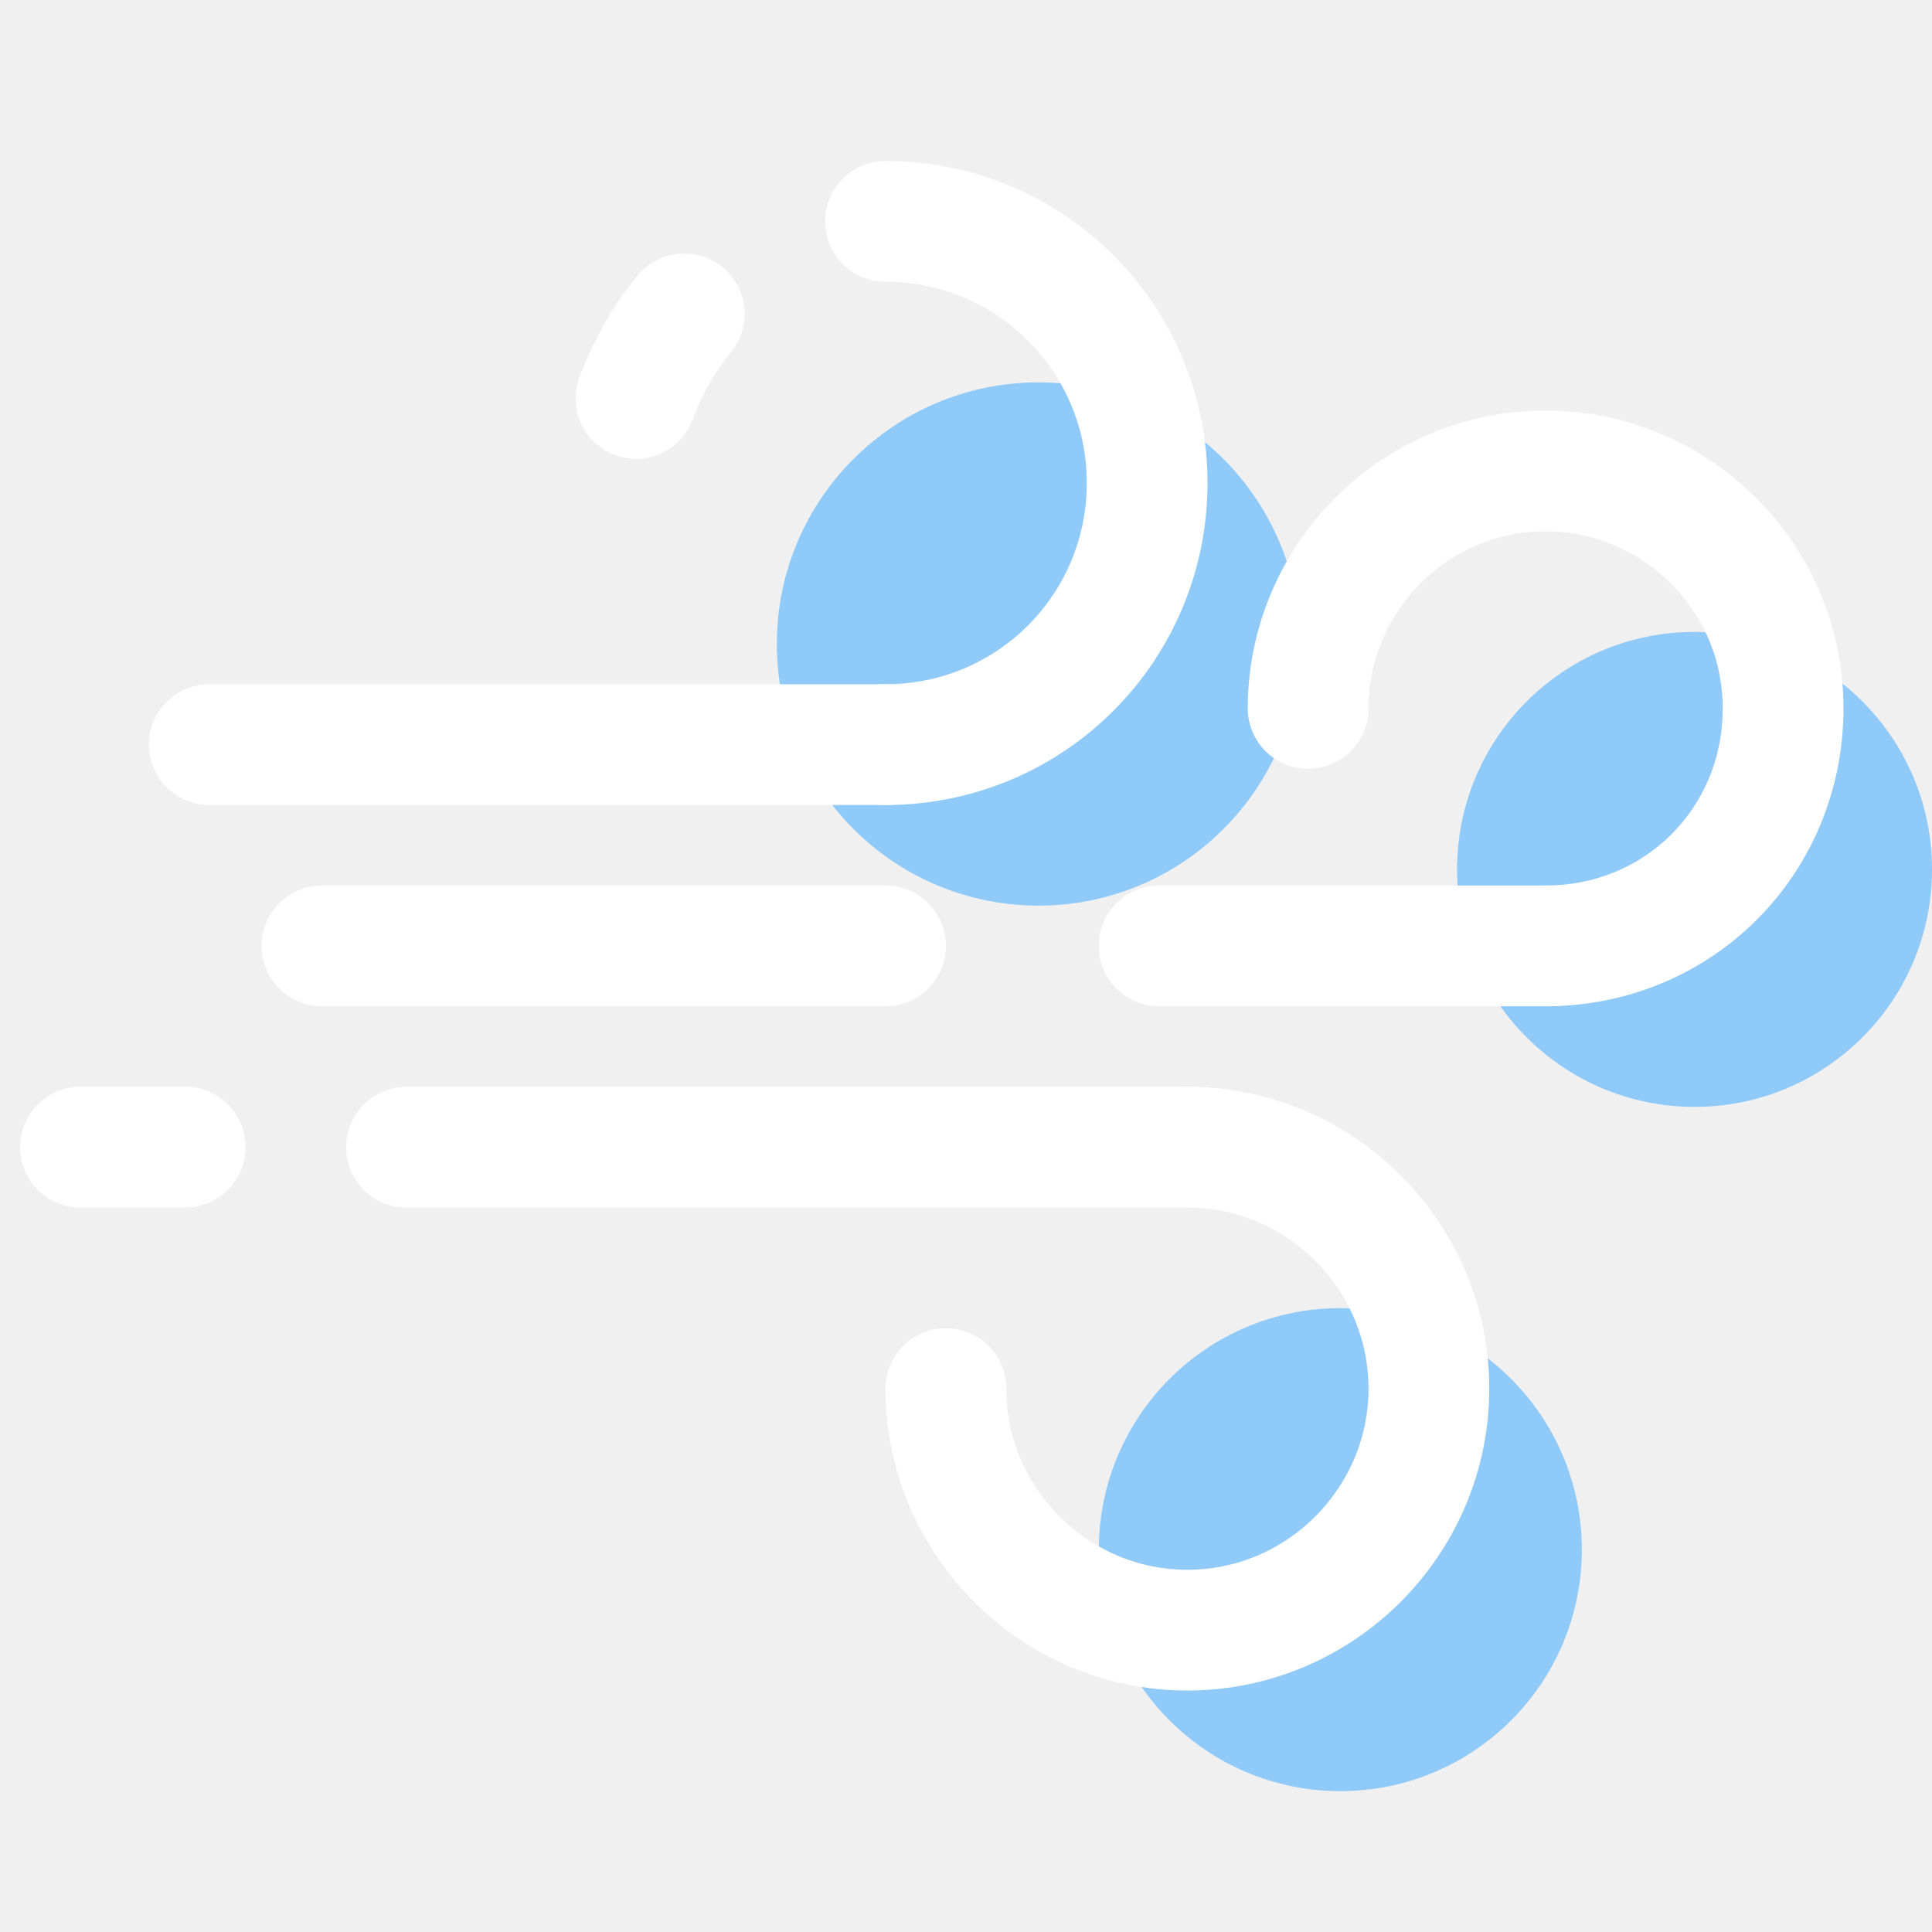
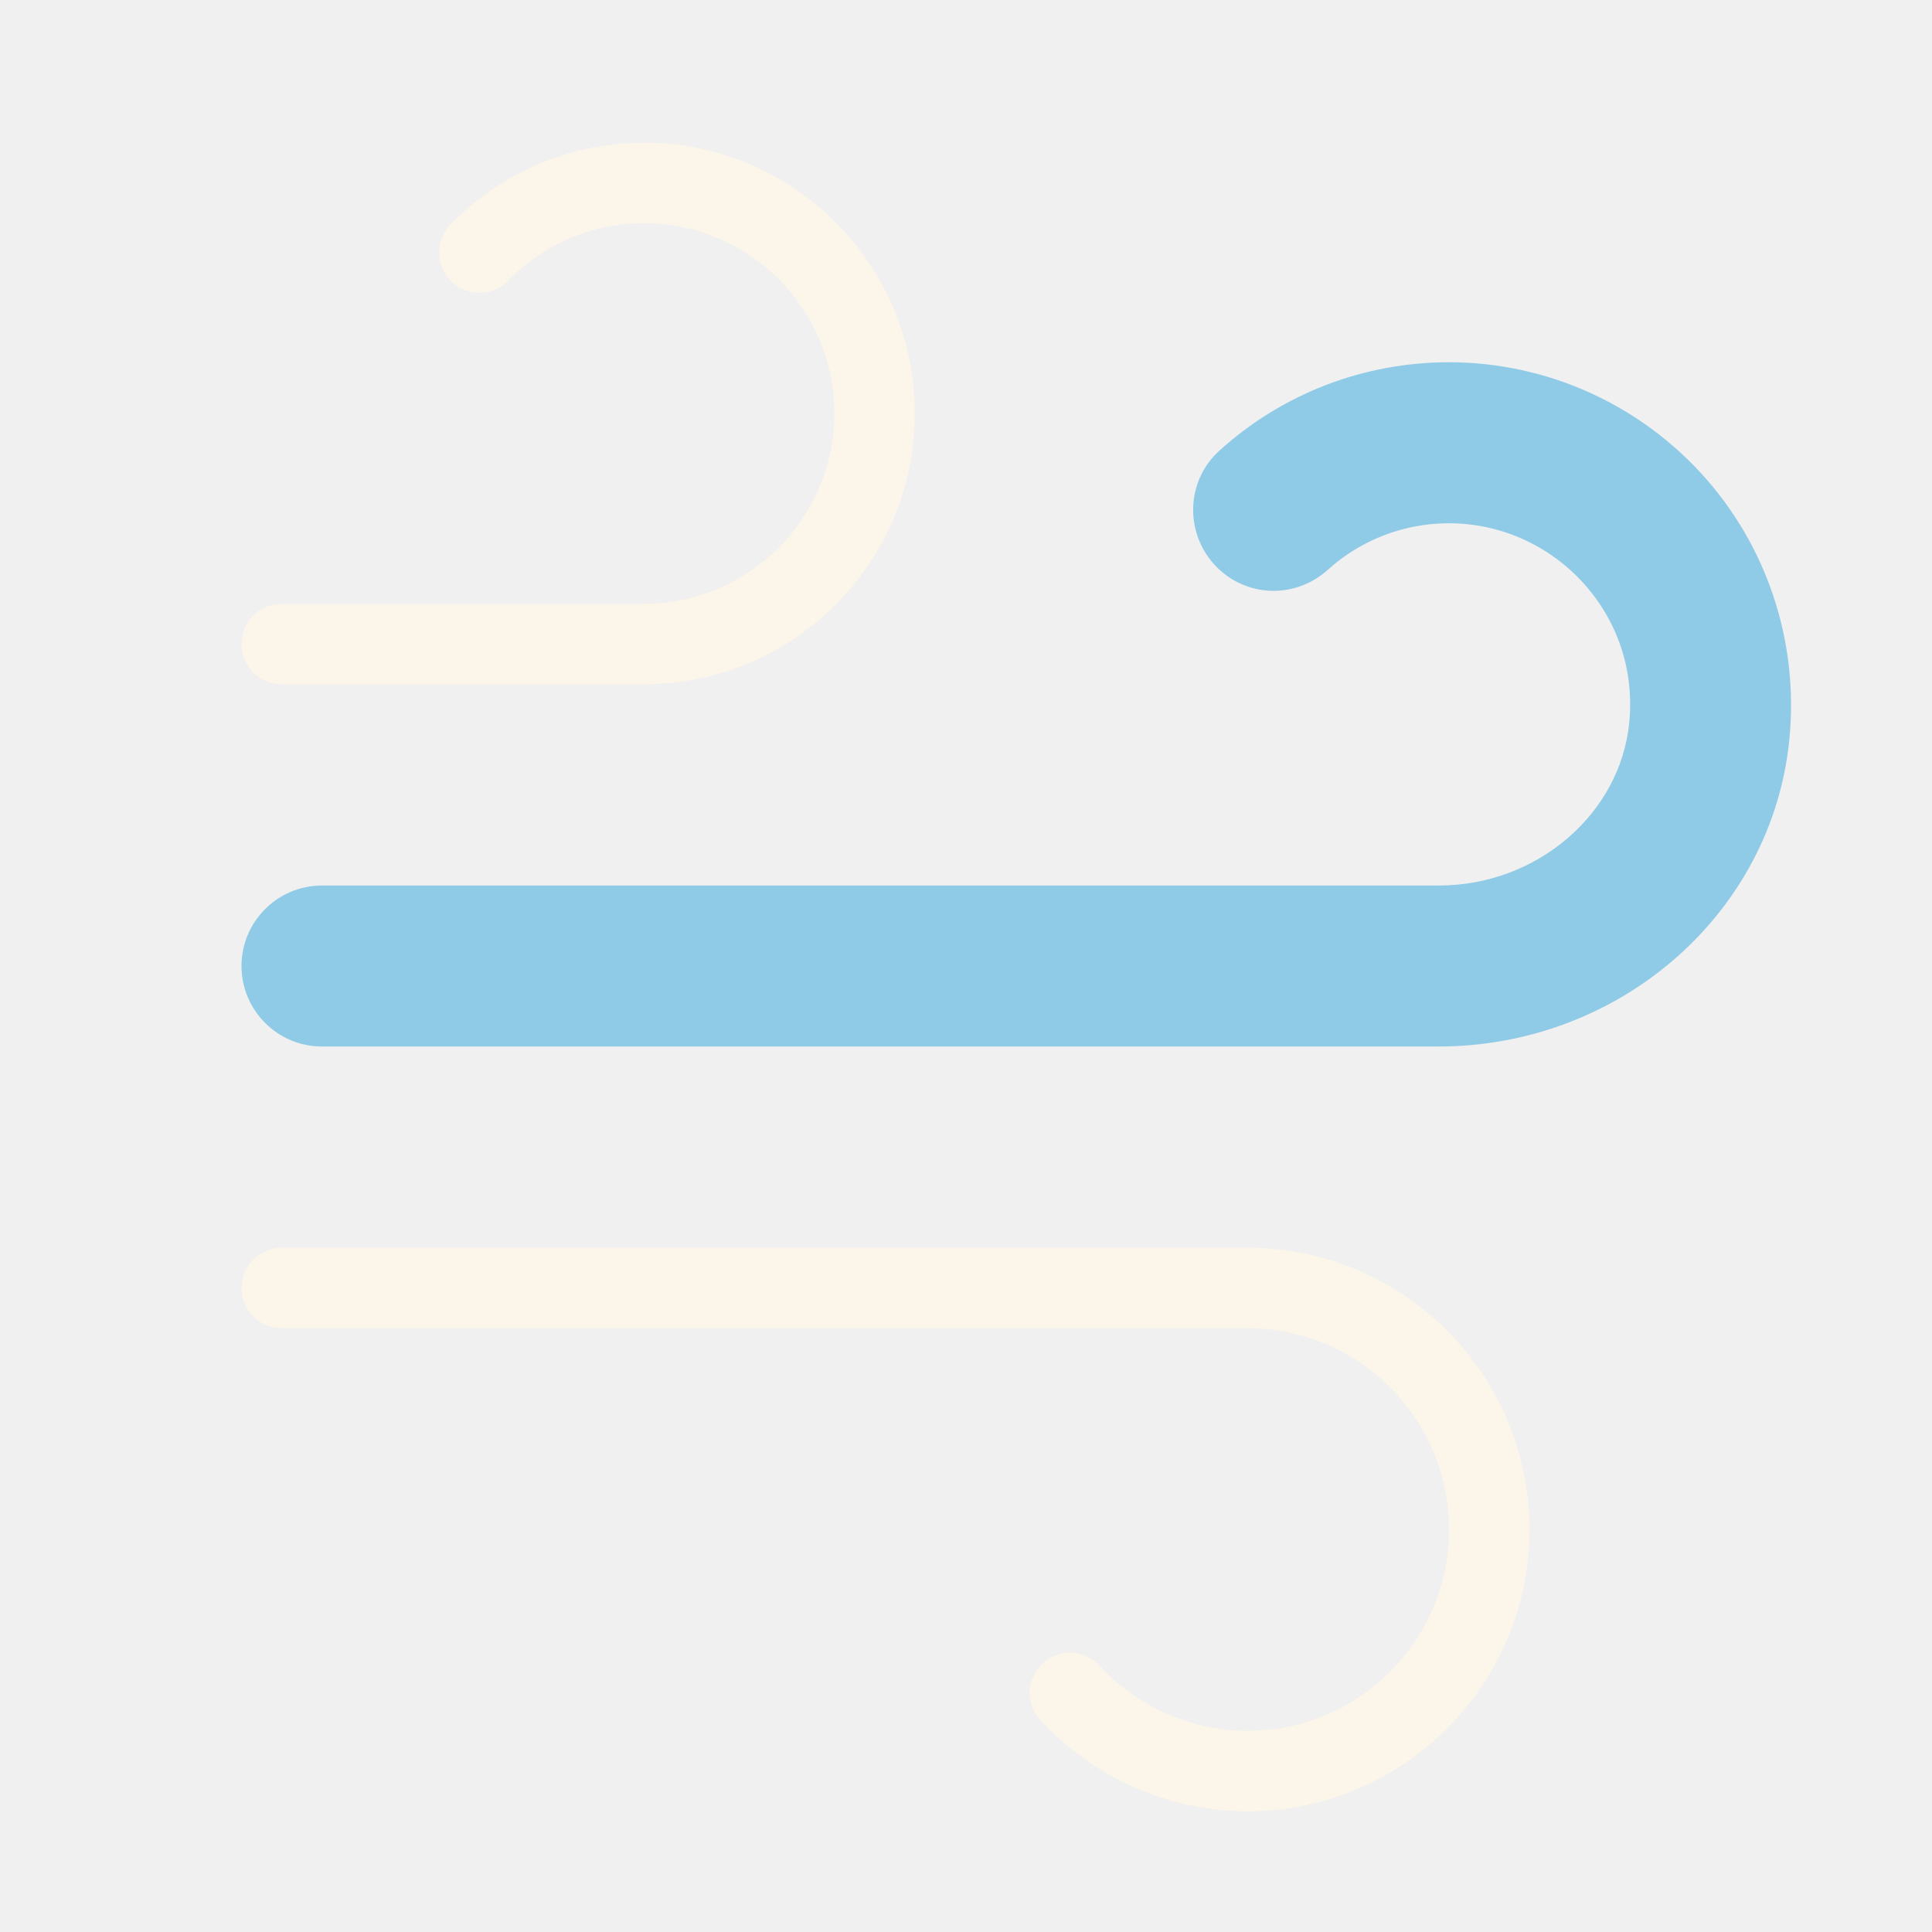
- <svg xmlns="http://www.w3.org/2000/svg" version="1.1" width="144px" height="144px" viewBox="0,0,255.998,255.998">
-   <g fill="none" fill-rule="nonzero" stroke="none" stroke-width="none" stroke-linecap="none" stroke-linejoin="none" stroke-miterlimit="10" stroke-dasharray="" stroke-dashoffset="0" font-family="none" font-weight="none" font-size="none" text-anchor="none" style="mix-blend-mode: normal">
+ <svg xmlns="http://www.w3.org/2000/svg" version="1.1" width="192px" height="192px" viewBox="0,0,255.998,255.998">
+   <g fill="none" fill-rule="nonzero" stroke="none" stroke-width="1" stroke-linecap="butt" stroke-linejoin="miter" stroke-miterlimit="10" stroke-dasharray="" stroke-dashoffset="0" font-family="none" font-weight="none" font-size="none" text-anchor="none" style="mix-blend-mode: normal">
    <g transform="scale(5.33333,5.33333)">
-       <circle cx="25.8" cy="16" r="6.5" fill="#90caf9" stroke="none" stroke-width="1" stroke-linecap="butt" stroke-linejoin="miter" />
-       <circle cx="42.1" cy="21.6" r="5.9" fill="#90caf9" stroke="none" stroke-width="1" stroke-linecap="butt" stroke-linejoin="miter" />
-       <circle cx="33.3" cy="38.5" r="6" fill="#90caf9" stroke="none" stroke-width="1" stroke-linecap="butt" stroke-linejoin="miter" />
-       <path d="M10.1,28.5h19.4" fill="none" stroke="#ffffff" stroke-width="3" stroke-linecap="round" stroke-linejoin="round" />
-       <path d="M2,28.5h2.6" fill="none" stroke="#ffffff" stroke-width="3" stroke-linecap="round" stroke-linejoin="round" />
-       <path d="M29.5,28.5c3.3,0 6,2.7 6,6c0,3.3 -2.7,6 -6,6c-3.3,0 -6,-2.7 -6,-6" fill="none" stroke="#ffffff" stroke-width="3" stroke-linecap="round" stroke-linejoin="round" />
-       <path d="M28.8,23.5h9.7" fill="none" stroke="#ffffff" stroke-width="3" stroke-linecap="round" stroke-linejoin="round" />
-       <path d="M8,23.5h14" fill="none" stroke="#ffffff" stroke-width="3" stroke-linecap="round" stroke-linejoin="round" />
-       <path d="M32.5,17.6c0,-3.2 2.6,-5.9 5.9,-5.9c3.2,0 5.9,2.6 5.9,5.9c0,3.3 -2.6,5.9 -5.9,5.9" fill="none" stroke="#ffffff" stroke-width="3" stroke-linecap="round" stroke-linejoin="round" />
-       <path d="M22,5.5c3.6,0 6.5,2.9 6.5,6.5c0,3.6 -2.9,6.5 -6.5,6.5" fill="none" stroke="#ffffff" stroke-width="3" stroke-linecap="round" stroke-linejoin="round" />
-       <path d="M15.8,9.9c0.3,-0.8 0.7,-1.5 1.2,-2.1" fill="none" stroke="#ffffff" stroke-width="3" stroke-linecap="round" stroke-linejoin="round" />
-       <path d="M22,18.5h-16.8" fill="none" stroke="#ffffff" stroke-width="3" stroke-linecap="round" stroke-linejoin="round" />
+       <path d="M16,17h-9c-0.553,0 -1,-0.447 -1,-1c0,-0.553 0.447,-1 1,-1h9c2.606,0 4.728,-2.121 4.728,-4.728c0,-2.607 -2.122,-4.726 -4.728,-4.726c-1.278,0 -2.477,0.507 -3.376,1.427c-0.384,0.395 -1.017,0.403 -1.414,0.016c-0.395,-0.386 -0.402,-1.019 -0.016,-1.414c1.278,-1.308 2.985,-2.029 4.806,-2.029c3.71,0 6.728,3.018 6.728,6.727c0,3.709 -3.018,6.727 -6.728,6.727z" fill="#fcf5e9" />
+       <path d="M31,45c-1.952,0 -3.831,-0.824 -5.153,-2.263c-0.374,-0.406 -0.347,-1.039 0.06,-1.413c0.407,-0.373 1.039,-0.348 1.413,0.06c0.944,1.027 2.285,1.616 3.68,1.616c2.757,0 5,-2.243 5,-5c0,-2.757 -2.243,-5 -5,-5h-24c-0.553,0 -1,-0.447 -1,-1c0,-0.553 0.447,-1 1,-1h24c3.859,0 7,3.141 7,7c0,3.859 -3.141,7 -7,7z" fill="#fcf5e9" />
+       <path d="M42.382,11.891c-1.616,-1.837 -3.943,-2.891 -6.382,-2.891c-2.122,0 -4.15,0.783 -5.714,2.205c-0.424,0.386 -0.658,0.938 -0.642,1.517c0.017,0.588 0.287,1.139 0.743,1.51c0.769,0.624 1.862,0.592 2.603,-0.077c0.825,-0.745 1.894,-1.155 3.01,-1.155c1.265,0 2.479,0.54 3.333,1.481c0.864,0.952 1.271,2.186 1.145,3.472c-0.222,2.27 -2.297,4.047 -4.724,4.047h-27.754c-1.103,0 -2,0.897 -2,2c0,1.103 0.897,2 2,2h27.739c4.413,0 8.148,-3.176 8.689,-7.387c0.313,-2.438 -0.433,-4.888 -2.046,-6.722z" fill="#8fcae6" />
    </g>
  </g>
</svg>
